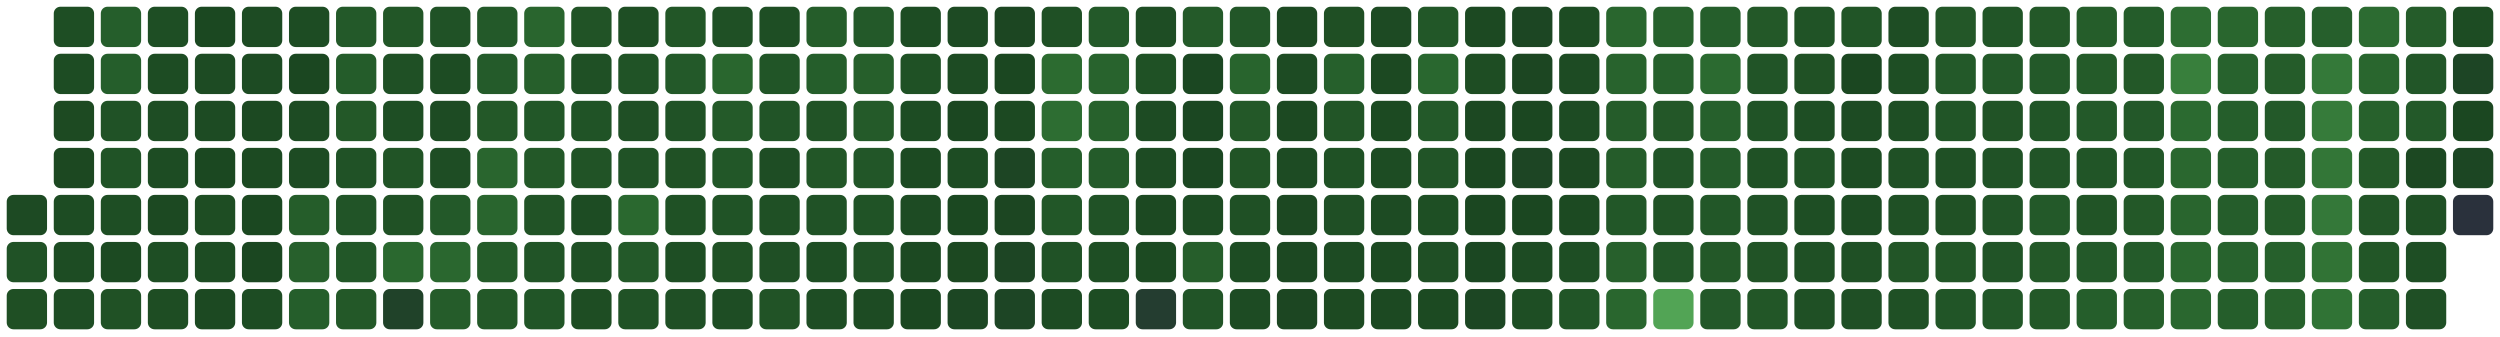
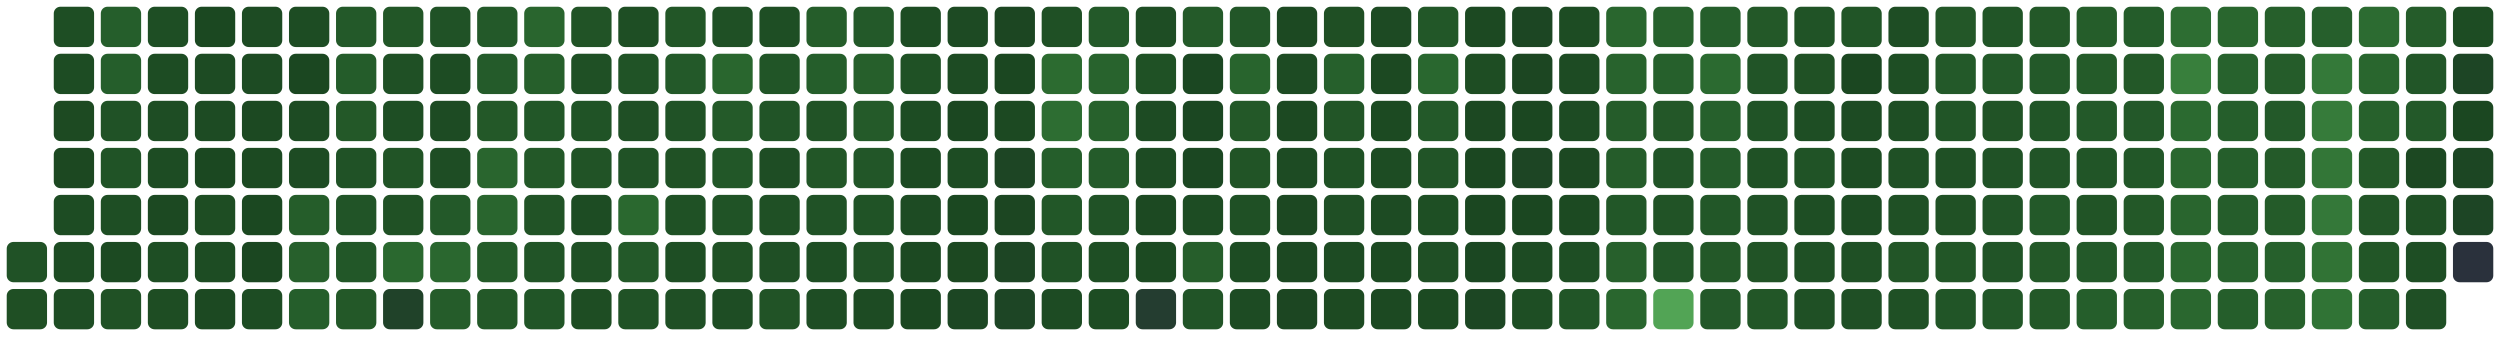
<svg xmlns="http://www.w3.org/2000/svg" width="744" height="100">
-   <rect x="2" y="58" width="12" height="12" rx="2" fill="rgb(29 74 35)" />
  <rect x="2" y="72" width="12" height="12" rx="2" fill="rgb(32 82 38)" />
  <rect x="2" y="86" width="12" height="12" rx="2" fill="rgb(31 79 36)" />
  <rect x="16" y="2" width="12" height="12" rx="2" fill="rgb(30 78 36)" />
  <rect x="16" y="16" width="12" height="12" rx="2" fill="rgb(29 76 35)" />
  <rect x="16" y="30" width="12" height="12" rx="2" fill="rgb(29 74 34)" />
  <rect x="16" y="44" width="12" height="12" rx="2" fill="rgb(28 72 33)" />
  <rect x="16" y="58" width="12" height="12" rx="2" fill="rgb(29 76 35)" />
  <rect x="16" y="72" width="12" height="12" rx="2" fill="rgb(29 76 35)" />
  <rect x="16" y="86" width="12" height="12" rx="2" fill="rgb(30 77 36)" />
  <rect x="30" y="2" width="12" height="12" rx="2" fill="rgb(37 94 43)" />
  <rect x="30" y="16" width="12" height="12" rx="2" fill="rgb(37 94 43)" />
  <rect x="30" y="30" width="12" height="12" rx="2" fill="rgb(32 82 38)" />
  <rect x="30" y="44" width="12" height="12" rx="2" fill="rgb(32 83 38)" />
  <rect x="30" y="58" width="12" height="12" rx="2" fill="rgb(30 78 36)" />
  <rect x="30" y="72" width="12" height="12" rx="2" fill="rgb(28 74 34)" />
  <rect x="30" y="86" width="12" height="12" rx="2" fill="rgb(32 81 37)" />
  <rect x="44" y="2" width="12" height="12" rx="2" fill="rgb(30 78 36)" />
  <rect x="44" y="16" width="12" height="12" rx="2" fill="rgb(29 76 35)" />
  <rect x="44" y="30" width="12" height="12" rx="2" fill="rgb(30 77 36)" />
  <rect x="44" y="44" width="12" height="12" rx="2" fill="rgb(29 76 35)" />
  <rect x="44" y="58" width="12" height="12" rx="2" fill="rgb(28 73 34)" />
  <rect x="44" y="72" width="12" height="12" rx="2" fill="rgb(30 78 36)" />
  <rect x="44" y="86" width="12" height="12" rx="2" fill="rgb(30 77 35)" />
  <rect x="58" y="2" width="12" height="12" rx="2" fill="rgb(27 72 33)" />
  <rect x="58" y="16" width="12" height="12" rx="2" fill="rgb(29 75 35)" />
  <rect x="58" y="30" width="12" height="12" rx="2" fill="rgb(29 75 35)" />
  <rect x="58" y="44" width="12" height="12" rx="2" fill="rgb(27 72 33)" />
  <rect x="58" y="58" width="12" height="12" rx="2" fill="rgb(30 77 35)" />
  <rect x="58" y="72" width="12" height="12" rx="2" fill="rgb(29 76 35)" />
  <rect x="58" y="86" width="12" height="12" rx="2" fill="rgb(28 73 34)" />
  <rect x="72" y="2" width="12" height="12" rx="2" fill="rgb(29 75 35)" />
  <rect x="72" y="16" width="12" height="12" rx="2" fill="rgb(29 75 35)" />
  <rect x="72" y="30" width="12" height="12" rx="2" fill="rgb(28 73 34)" />
  <rect x="72" y="44" width="12" height="12" rx="2" fill="rgb(28 74 34)" />
  <rect x="72" y="58" width="12" height="12" rx="2" fill="rgb(27 72 33)" />
  <rect x="72" y="72" width="12" height="12" rx="2" fill="rgb(27 71 33)" />
  <rect x="72" y="86" width="12" height="12" rx="2" fill="rgb(29 76 35)" />
  <rect x="86" y="2" width="12" height="12" rx="2" fill="rgb(29 76 35)" />
  <rect x="86" y="16" width="12" height="12" rx="2" fill="rgb(27 71 33)" />
  <rect x="86" y="30" width="12" height="12" rx="2" fill="rgb(29 75 35)" />
  <rect x="86" y="44" width="12" height="12" rx="2" fill="rgb(29 75 35)" />
  <rect x="86" y="58" width="12" height="12" rx="2" fill="rgb(37 93 42)" />
  <rect x="86" y="72" width="12" height="12" rx="2" fill="rgb(39 96 44)" />
  <rect x="86" y="86" width="12" height="12" rx="2" fill="rgb(37 94 43)" />
  <rect x="100" y="2" width="12" height="12" rx="2" fill="rgb(35 89 41)" />
  <rect x="100" y="16" width="12" height="12" rx="2" fill="rgb(36 92 42)" />
  <rect x="100" y="30" width="12" height="12" rx="2" fill="rgb(35 88 40)" />
  <rect x="100" y="44" width="12" height="12" rx="2" fill="rgb(32 82 38)" />
  <rect x="100" y="58" width="12" height="12" rx="2" fill="rgb(33 84 39)" />
  <rect x="100" y="72" width="12" height="12" rx="2" fill="rgb(34 87 40)" />
  <rect x="100" y="86" width="12" height="12" rx="2" fill="rgb(35 88 40)" />
  <rect x="114" y="2" width="12" height="12" rx="2" fill="rgb(34 86 39)" />
  <rect x="114" y="16" width="12" height="12" rx="2" fill="rgb(31 80 37)" />
  <rect x="114" y="30" width="12" height="12" rx="2" fill="rgb(30 78 36)" />
  <rect x="114" y="44" width="12" height="12" rx="2" fill="rgb(33 84 38)" />
  <rect x="114" y="58" width="12" height="12" rx="2" fill="rgb(32 81 37)" />
  <rect x="114" y="72" width="12" height="12" rx="2" fill="rgb(42 104 47)" />
  <rect x="114" y="86" width="12" height="12" rx="2" fill="rgb(32 66 41)" />
  <rect x="128" y="2" width="12" height="12" rx="2" fill="rgb(32 82 38)" />
  <rect x="128" y="16" width="12" height="12" rx="2" fill="rgb(29 76 35)" />
  <rect x="128" y="30" width="12" height="12" rx="2" fill="rgb(29 75 35)" />
  <rect x="128" y="44" width="12" height="12" rx="2" fill="rgb(30 77 36)" />
  <rect x="128" y="58" width="12" height="12" rx="2" fill="rgb(35 89 41)" />
  <rect x="128" y="72" width="12" height="12" rx="2" fill="rgb(42 103 47)" />
  <rect x="128" y="86" width="12" height="12" rx="2" fill="rgb(37 92 42)" />
  <rect x="142" y="2" width="12" height="12" rx="2" fill="rgb(35 89 41)" />
  <rect x="142" y="16" width="12" height="12" rx="2" fill="rgb(36 91 42)" />
  <rect x="142" y="30" width="12" height="12" rx="2" fill="rgb(35 88 40)" />
  <rect x="142" y="44" width="12" height="12" rx="2" fill="rgb(41 101 46)" />
  <rect x="142" y="58" width="12" height="12" rx="2" fill="rgb(41 101 46)" />
  <rect x="142" y="72" width="12" height="12" rx="2" fill="rgb(36 91 41)" />
  <rect x="142" y="86" width="12" height="12" rx="2" fill="rgb(35 88 40)" />
  <rect x="156" y="2" width="12" height="12" rx="2" fill="rgb(41 101 46)" />
  <rect x="156" y="16" width="12" height="12" rx="2" fill="rgb(38 95 43)" />
  <rect x="156" y="30" width="12" height="12" rx="2" fill="rgb(34 87 40)" />
  <rect x="156" y="44" width="12" height="12" rx="2" fill="rgb(35 88 40)" />
  <rect x="156" y="58" width="12" height="12" rx="2" fill="rgb(33 83 38)" />
  <rect x="156" y="72" width="12" height="12" rx="2" fill="rgb(33 84 39)" />
  <rect x="156" y="86" width="12" height="12" rx="2" fill="rgb(33 85 39)" />
  <rect x="170" y="2" width="12" height="12" rx="2" fill="rgb(33 83 38)" />
  <rect x="170" y="16" width="12" height="12" rx="2" fill="rgb(31 80 37)" />
  <rect x="170" y="30" width="12" height="12" rx="2" fill="rgb(32 83 38)" />
  <rect x="170" y="44" width="12" height="12" rx="2" fill="rgb(33 83 38)" />
  <rect x="170" y="58" width="12" height="12" rx="2" fill="rgb(29 76 35)" />
  <rect x="170" y="72" width="12" height="12" rx="2" fill="rgb(31 80 37)" />
  <rect x="170" y="86" width="12" height="12" rx="2" fill="rgb(30 77 35)" />
  <rect x="184" y="2" width="12" height="12" rx="2" fill="rgb(30 78 36)" />
  <rect x="184" y="16" width="12" height="12" rx="2" fill="rgb(32 83 38)" />
  <rect x="184" y="30" width="12" height="12" rx="2" fill="rgb(31 79 37)" />
  <rect x="184" y="44" width="12" height="12" rx="2" fill="rgb(32 82 38)" />
  <rect x="184" y="58" width="12" height="12" rx="2" fill="rgb(42 104 47)" />
  <rect x="184" y="72" width="12" height="12" rx="2" fill="rgb(35 89 41)" />
  <rect x="184" y="86" width="12" height="12" rx="2" fill="rgb(32 82 38)" />
  <rect x="198" y="2" width="12" height="12" rx="2" fill="rgb(34 86 39)" />
  <rect x="198" y="16" width="12" height="12" rx="2" fill="rgb(35 89 41)" />
  <rect x="198" y="30" width="12" height="12" rx="2" fill="rgb(32 82 38)" />
  <rect x="198" y="44" width="12" height="12" rx="2" fill="rgb(32 81 37)" />
  <rect x="198" y="58" width="12" height="12" rx="2" fill="rgb(31 81 37)" />
  <rect x="198" y="72" width="12" height="12" rx="2" fill="rgb(30 78 36)" />
  <rect x="198" y="86" width="12" height="12" rx="2" fill="rgb(31 79 37)" />
  <rect x="212" y="2" width="12" height="12" rx="2" fill="rgb(31 80 37)" />
  <rect x="212" y="16" width="12" height="12" rx="2" fill="rgb(41 102 46)" />
  <rect x="212" y="30" width="12" height="12" rx="2" fill="rgb(36 90 41)" />
  <rect x="212" y="44" width="12" height="12" rx="2" fill="rgb(34 87 40)" />
  <rect x="212" y="58" width="12" height="12" rx="2" fill="rgb(32 83 38)" />
  <rect x="212" y="72" width="12" height="12" rx="2" fill="rgb(32 81 37)" />
  <rect x="212" y="86" width="12" height="12" rx="2" fill="rgb(30 77 36)" />
  <rect x="226" y="2" width="12" height="12" rx="2" fill="rgb(30 78 36)" />
  <rect x="226" y="16" width="12" height="12" rx="2" fill="rgb(33 85 39)" />
  <rect x="226" y="30" width="12" height="12" rx="2" fill="rgb(33 84 39)" />
  <rect x="226" y="44" width="12" height="12" rx="2" fill="rgb(30 77 36)" />
  <rect x="226" y="58" width="12" height="12" rx="2" fill="rgb(31 80 37)" />
  <rect x="226" y="72" width="12" height="12" rx="2" fill="rgb(31 79 37)" />
  <rect x="226" y="86" width="12" height="12" rx="2" fill="rgb(33 83 38)" />
  <rect x="240" y="2" width="12" height="12" rx="2" fill="rgb(37 93 42)" />
  <rect x="240" y="16" width="12" height="12" rx="2" fill="rgb(37 94 43)" />
  <rect x="240" y="30" width="12" height="12" rx="2" fill="rgb(33 83 38)" />
  <rect x="240" y="44" width="12" height="12" rx="2" fill="rgb(34 86 39)" />
  <rect x="240" y="58" width="12" height="12" rx="2" fill="rgb(32 82 38)" />
  <rect x="240" y="72" width="12" height="12" rx="2" fill="rgb(30 78 36)" />
  <rect x="240" y="86" width="12" height="12" rx="2" fill="rgb(30 77 36)" />
  <rect x="254" y="2" width="12" height="12" rx="2" fill="rgb(35 89 41)" />
  <rect x="254" y="16" width="12" height="12" rx="2" fill="rgb(38 95 43)" />
  <rect x="254" y="30" width="12" height="12" rx="2" fill="rgb(36 90 41)" />
  <rect x="254" y="44" width="12" height="12" rx="2" fill="rgb(34 86 40)" />
  <rect x="254" y="58" width="12" height="12" rx="2" fill="rgb(32 83 38)" />
  <rect x="254" y="72" width="12" height="12" rx="2" fill="rgb(32 81 38)" />
  <rect x="254" y="86" width="12" height="12" rx="2" fill="rgb(29 75 35)" />
  <rect x="268" y="2" width="12" height="12" rx="2" fill="rgb(29 76 35)" />
  <rect x="268" y="16" width="12" height="12" rx="2" fill="rgb(31 81 37)" />
  <rect x="268" y="30" width="12" height="12" rx="2" fill="rgb(29 76 35)" />
  <rect x="268" y="44" width="12" height="12" rx="2" fill="rgb(28 74 34)" />
  <rect x="268" y="58" width="12" height="12" rx="2" fill="rgb(29 75 35)" />
  <rect x="268" y="72" width="12" height="12" rx="2" fill="rgb(28 73 34)" />
  <rect x="268" y="86" width="12" height="12" rx="2" fill="rgb(27 71 33)" />
  <rect x="282" y="2" width="12" height="12" rx="2" fill="rgb(29 74 35)" />
  <rect x="282" y="16" width="12" height="12" rx="2" fill="rgb(29 75 35)" />
  <rect x="282" y="30" width="12" height="12" rx="2" fill="rgb(27 71 33)" />
  <rect x="282" y="44" width="12" height="12" rx="2" fill="rgb(29 76 35)" />
  <rect x="282" y="58" width="12" height="12" rx="2" fill="rgb(27 72 33)" />
  <rect x="282" y="72" width="12" height="12" rx="2" fill="rgb(28 72 33)" />
  <rect x="282" y="86" width="12" height="12" rx="2" fill="rgb(28 70 35)" />
  <rect x="296" y="2" width="12" height="12" rx="2" fill="rgb(28 70 34)" />
  <rect x="296" y="16" width="12" height="12" rx="2" fill="rgb(27 71 33)" />
  <rect x="296" y="30" width="12" height="12" rx="2" fill="rgb(28 73 34)" />
  <rect x="296" y="44" width="12" height="12" rx="2" fill="rgb(29 69 36)" />
  <rect x="296" y="58" width="12" height="12" rx="2" fill="rgb(28 70 34)" />
  <rect x="296" y="72" width="12" height="12" rx="2" fill="rgb(29 69 36)" />
  <rect x="296" y="86" width="12" height="12" rx="2" fill="rgb(29 69 37)" />
  <rect x="310" y="2" width="12" height="12" rx="2" fill="rgb(31 80 37)" />
  <rect x="310" y="16" width="12" height="12" rx="2" fill="rgb(44 107 48)" />
  <rect x="310" y="30" width="12" height="12" rx="2" fill="rgb(45 109 50)" />
  <rect x="310" y="44" width="12" height="12" rx="2" fill="rgb(37 94 43)" />
  <rect x="310" y="58" width="12" height="12" rx="2" fill="rgb(34 87 40)" />
  <rect x="310" y="72" width="12" height="12" rx="2" fill="rgb(32 82 38)" />
  <rect x="310" y="86" width="12" height="12" rx="2" fill="rgb(29 75 35)" />
  <rect x="324" y="2" width="12" height="12" rx="2" fill="rgb(35 89 41)" />
  <rect x="324" y="16" width="12" height="12" rx="2" fill="rgb(40 99 45)" />
  <rect x="324" y="30" width="12" height="12" rx="2" fill="rgb(39 97 44)" />
  <rect x="324" y="44" width="12" height="12" rx="2" fill="rgb(36 91 42)" />
  <rect x="324" y="58" width="12" height="12" rx="2" fill="rgb(32 82 38)" />
  <rect x="324" y="72" width="12" height="12" rx="2" fill="rgb(30 78 36)" />
  <rect x="324" y="86" width="12" height="12" rx="2" fill="rgb(29 76 35)" />
  <rect x="338" y="2" width="12" height="12" rx="2" fill="rgb(30 77 36)" />
  <rect x="338" y="16" width="12" height="12" rx="2" fill="rgb(31 81 37)" />
  <rect x="338" y="30" width="12" height="12" rx="2" fill="rgb(29 75 35)" />
  <rect x="338" y="44" width="12" height="12" rx="2" fill="rgb(29 75 35)" />
  <rect x="338" y="58" width="12" height="12" rx="2" fill="rgb(28 73 34)" />
  <rect x="338" y="72" width="12" height="12" rx="2" fill="rgb(28 74 34)" />
  <rect x="338" y="86" width="12" height="12" rx="2" fill="rgb(36 61 48)" />
  <rect x="352" y="2" width="12" height="12" rx="2" fill="rgb(36 90 41)" />
  <rect x="352" y="16" width="12" height="12" rx="2" fill="rgb(27 71 34)" />
  <rect x="352" y="30" width="12" height="12" rx="2" fill="rgb(27 71 34)" />
  <rect x="352" y="44" width="12" height="12" rx="2" fill="rgb(27 71 34)" />
  <rect x="352" y="58" width="12" height="12" rx="2" fill="rgb(29 76 35)" />
  <rect x="352" y="72" width="12" height="12" rx="2" fill="rgb(38 94 43)" />
  <rect x="352" y="86" width="12" height="12" rx="2" fill="rgb(33 84 39)" />
  <rect x="366" y="2" width="12" height="12" rx="2" fill="rgb(34 86 40)" />
  <rect x="366" y="16" width="12" height="12" rx="2" fill="rgb(40 100 45)" />
  <rect x="366" y="30" width="12" height="12" rx="2" fill="rgb(35 88 40)" />
  <rect x="366" y="44" width="12" height="12" rx="2" fill="rgb(33 84 38)" />
  <rect x="366" y="58" width="12" height="12" rx="2" fill="rgb(31 80 37)" />
  <rect x="366" y="72" width="12" height="12" rx="2" fill="rgb(29 76 35)" />
  <rect x="366" y="86" width="12" height="12" rx="2" fill="rgb(29 75 35)" />
  <rect x="380" y="2" width="12" height="12" rx="2" fill="rgb(28 73 34)" />
  <rect x="380" y="16" width="12" height="12" rx="2" fill="rgb(29 75 35)" />
  <rect x="380" y="30" width="12" height="12" rx="2" fill="rgb(28 73 34)" />
  <rect x="380" y="44" width="12" height="12" rx="2" fill="rgb(29 75 35)" />
  <rect x="380" y="58" width="12" height="12" rx="2" fill="rgb(28 72 34)" />
  <rect x="380" y="72" width="12" height="12" rx="2" fill="rgb(28 72 34)" />
  <rect x="380" y="86" width="12" height="12" rx="2" fill="rgb(28 70 34)" />
  <rect x="394" y="2" width="12" height="12" rx="2" fill="rgb(31 79 36)" />
  <rect x="394" y="16" width="12" height="12" rx="2" fill="rgb(38 96 44)" />
  <rect x="394" y="30" width="12" height="12" rx="2" fill="rgb(34 85 39)" />
  <rect x="394" y="44" width="12" height="12" rx="2" fill="rgb(31 81 37)" />
  <rect x="394" y="58" width="12" height="12" rx="2" fill="rgb(31 79 37)" />
  <rect x="394" y="72" width="12" height="12" rx="2" fill="rgb(29 75 35)" />
  <rect x="394" y="86" width="12" height="12" rx="2" fill="rgb(29 74 34)" />
  <rect x="408" y="2" width="12" height="12" rx="2" fill="rgb(29 74 35)" />
  <rect x="408" y="16" width="12" height="12" rx="2" fill="rgb(28 73 34)" />
  <rect x="408" y="30" width="12" height="12" rx="2" fill="rgb(28 74 34)" />
  <rect x="408" y="44" width="12" height="12" rx="2" fill="rgb(29 76 35)" />
  <rect x="408" y="58" width="12" height="12" rx="2" fill="rgb(29 75 35)" />
  <rect x="408" y="72" width="12" height="12" rx="2" fill="rgb(28 74 34)" />
  <rect x="408" y="86" width="12" height="12" rx="2" fill="rgb(28 73 34)" />
  <rect x="422" y="2" width="12" height="12" rx="2" fill="rgb(34 87 40)" />
  <rect x="422" y="16" width="12" height="12" rx="2" fill="rgb(41 103 47)" />
  <rect x="422" y="30" width="12" height="12" rx="2" fill="rgb(35 89 41)" />
  <rect x="422" y="44" width="12" height="12" rx="2" fill="rgb(33 84 39)" />
  <rect x="422" y="58" width="12" height="12" rx="2" fill="rgb(30 79 36)" />
  <rect x="422" y="72" width="12" height="12" rx="2" fill="rgb(31 79 37)" />
  <rect x="422" y="86" width="12" height="12" rx="2" fill="rgb(28 74 34)" />
  <rect x="436" y="2" width="12" height="12" rx="2" fill="rgb(28 73 34)" />
  <rect x="436" y="16" width="12" height="12" rx="2" fill="rgb(30 77 35)" />
  <rect x="436" y="30" width="12" height="12" rx="2" fill="rgb(28 72 34)" />
  <rect x="436" y="44" width="12" height="12" rx="2" fill="rgb(27 71 33)" />
  <rect x="436" y="58" width="12" height="12" rx="2" fill="rgb(27 71 33)" />
  <rect x="436" y="72" width="12" height="12" rx="2" fill="rgb(27 71 34)" />
  <rect x="436" y="86" width="12" height="12" rx="2" fill="rgb(28 70 35)" />
  <rect x="450" y="2" width="12" height="12" rx="2" fill="rgb(28 70 35)" />
  <rect x="450" y="16" width="12" height="12" rx="2" fill="rgb(28 70 34)" />
  <rect x="450" y="30" width="12" height="12" rx="2" fill="rgb(27 71 33)" />
  <rect x="450" y="44" width="12" height="12" rx="2" fill="rgb(29 69 36)" />
  <rect x="450" y="58" width="12" height="12" rx="2" fill="rgb(27 71 33)" />
  <rect x="450" y="72" width="12" height="12" rx="2" fill="rgb(29 75 35)" />
  <rect x="450" y="86" width="12" height="12" rx="2" fill="rgb(30 78 36)" />
  <rect x="464" y="2" width="12" height="12" rx="2" fill="rgb(29 76 35)" />
  <rect x="464" y="16" width="12" height="12" rx="2" fill="rgb(29 75 35)" />
  <rect x="464" y="30" width="12" height="12" rx="2" fill="rgb(29 75 35)" />
  <rect x="464" y="44" width="12" height="12" rx="2" fill="rgb(28 72 34)" />
  <rect x="464" y="58" width="12" height="12" rx="2" fill="rgb(28 74 34)" />
  <rect x="464" y="72" width="12" height="12" rx="2" fill="rgb(30 78 36)" />
  <rect x="464" y="86" width="12" height="12" rx="2" fill="rgb(33 85 39)" />
  <rect x="478" y="2" width="12" height="12" rx="2" fill="rgb(41 102 46)" />
  <rect x="478" y="16" width="12" height="12" rx="2" fill="rgb(40 99 45)" />
  <rect x="478" y="30" width="12" height="12" rx="2" fill="rgb(37 92 42)" />
  <rect x="478" y="44" width="12" height="12" rx="2" fill="rgb(37 92 42)" />
  <rect x="478" y="58" width="12" height="12" rx="2" fill="rgb(34 87 40)" />
  <rect x="478" y="72" width="12" height="12" rx="2" fill="rgb(39 96 44)" />
  <rect x="478" y="86" width="12" height="12" rx="2" fill="rgb(41 102 46)" />
  <rect x="492" y="2" width="12" height="12" rx="2" fill="rgb(39 97 44)" />
  <rect x="492" y="16" width="12" height="12" rx="2" fill="rgb(38 96 44)" />
  <rect x="492" y="30" width="12" height="12" rx="2" fill="rgb(35 87 40)" />
  <rect x="492" y="44" width="12" height="12" rx="2" fill="rgb(33 84 39)" />
  <rect x="492" y="58" width="12" height="12" rx="2" fill="rgb(33 83 38)" />
  <rect x="492" y="72" width="12" height="12" rx="2" fill="rgb(34 86 40)" />
  <rect x="492" y="86" width="12" height="12" rx="2" fill="rgb(82 164 85)" />
  <rect x="506" y="2" width="12" height="12" rx="2" fill="rgb(37 94 43)" />
  <rect x="506" y="16" width="12" height="12" rx="2" fill="rgb(43 106 48)" />
  <rect x="506" y="30" width="12" height="12" rx="2" fill="rgb(38 96 44)" />
  <rect x="506" y="44" width="12" height="12" rx="2" fill="rgb(36 91 42)" />
  <rect x="506" y="58" width="12" height="12" rx="2" fill="rgb(34 87 40)" />
  <rect x="506" y="72" width="12" height="12" rx="2" fill="rgb(35 88 40)" />
  <rect x="506" y="86" width="12" height="12" rx="2" fill="rgb(35 88 41)" />
  <rect x="520" y="2" width="12" height="12" rx="2" fill="rgb(35 88 40)" />
  <rect x="520" y="16" width="12" height="12" rx="2" fill="rgb(33 84 39)" />
  <rect x="520" y="30" width="12" height="12" rx="2" fill="rgb(32 83 38)" />
  <rect x="520" y="44" width="12" height="12" rx="2" fill="rgb(31 81 37)" />
  <rect x="520" y="58" width="12" height="12" rx="2" fill="rgb(32 82 38)" />
  <rect x="520" y="72" width="12" height="12" rx="2" fill="rgb(33 83 38)" />
  <rect x="520" y="86" width="12" height="12" rx="2" fill="rgb(34 86 39)" />
  <rect x="534" y="2" width="12" height="12" rx="2" fill="rgb(32 83 38)" />
  <rect x="534" y="16" width="12" height="12" rx="2" fill="rgb(32 81 37)" />
  <rect x="534" y="30" width="12" height="12" rx="2" fill="rgb(30 78 36)" />
  <rect x="534" y="44" width="12" height="12" rx="2" fill="rgb(32 83 38)" />
  <rect x="534" y="58" width="12" height="12" rx="2" fill="rgb(30 78 36)" />
  <rect x="534" y="72" width="12" height="12" rx="2" fill="rgb(31 80 37)" />
  <rect x="534" y="86" width="12" height="12" rx="2" fill="rgb(31 80 37)" />
  <rect x="548" y="2" width="12" height="12" rx="2" fill="rgb(33 85 39)" />
  <rect x="548" y="16" width="12" height="12" rx="2" fill="rgb(27 71 33)" />
  <rect x="548" y="30" width="12" height="12" rx="2" fill="rgb(29 75 35)" />
  <rect x="548" y="44" width="12" height="12" rx="2" fill="rgb(29 76 35)" />
  <rect x="548" y="58" width="12" height="12" rx="2" fill="rgb(29 76 35)" />
  <rect x="548" y="72" width="12" height="12" rx="2" fill="rgb(31 80 37)" />
  <rect x="548" y="86" width="12" height="12" rx="2" fill="rgb(31 79 37)" />
  <rect x="562" y="2" width="12" height="12" rx="2" fill="rgb(30 77 36)" />
  <rect x="562" y="16" width="12" height="12" rx="2" fill="rgb(30 78 36)" />
  <rect x="562" y="30" width="12" height="12" rx="2" fill="rgb(30 78 36)" />
  <rect x="562" y="44" width="12" height="12" rx="2" fill="rgb(31 80 37)" />
  <rect x="562" y="58" width="12" height="12" rx="2" fill="rgb(31 80 37)" />
  <rect x="562" y="72" width="12" height="12" rx="2" fill="rgb(34 85 39)" />
  <rect x="562" y="86" width="12" height="12" rx="2" fill="rgb(31 80 37)" />
  <rect x="576" y="2" width="12" height="12" rx="2" fill="rgb(35 87 40)" />
  <rect x="576" y="16" width="12" height="12" rx="2" fill="rgb(35 89 41)" />
  <rect x="576" y="30" width="12" height="12" rx="2" fill="rgb(33 85 39)" />
  <rect x="576" y="44" width="12" height="12" rx="2" fill="rgb(31 80 37)" />
  <rect x="576" y="58" width="12" height="12" rx="2" fill="rgb(32 81 37)" />
  <rect x="576" y="72" width="12" height="12" rx="2" fill="rgb(34 86 39)" />
  <rect x="576" y="86" width="12" height="12" rx="2" fill="rgb(33 85 39)" />
  <rect x="590" y="2" width="12" height="12" rx="2" fill="rgb(33 85 39)" />
  <rect x="590" y="16" width="12" height="12" rx="2" fill="rgb(35 89 41)" />
  <rect x="590" y="30" width="12" height="12" rx="2" fill="rgb(33 83 38)" />
  <rect x="590" y="44" width="12" height="12" rx="2" fill="rgb(32 82 38)" />
  <rect x="590" y="58" width="12" height="12" rx="2" fill="rgb(33 84 39)" />
  <rect x="590" y="72" width="12" height="12" rx="2" fill="rgb(33 84 39)" />
  <rect x="590" y="86" width="12" height="12" rx="2" fill="rgb(34 87 40)" />
  <rect x="604" y="2" width="12" height="12" rx="2" fill="rgb(35 88 40)" />
  <rect x="604" y="16" width="12" height="12" rx="2" fill="rgb(35 89 41)" />
  <rect x="604" y="30" width="12" height="12" rx="2" fill="rgb(33 85 39)" />
  <rect x="604" y="44" width="12" height="12" rx="2" fill="rgb(33 84 39)" />
  <rect x="604" y="58" width="12" height="12" rx="2" fill="rgb(35 89 41)" />
  <rect x="604" y="72" width="12" height="12" rx="2" fill="rgb(35 88 40)" />
  <rect x="604" y="86" width="12" height="12" rx="2" fill="rgb(35 88 40)" />
  <rect x="618" y="2" width="12" height="12" rx="2" fill="rgb(37 93 42)" />
  <rect x="618" y="16" width="12" height="12" rx="2" fill="rgb(36 91 41)" />
  <rect x="618" y="30" width="12" height="12" rx="2" fill="rgb(35 89 41)" />
  <rect x="618" y="44" width="12" height="12" rx="2" fill="rgb(33 85 39)" />
  <rect x="618" y="58" width="12" height="12" rx="2" fill="rgb(33 84 38)" />
  <rect x="618" y="72" width="12" height="12" rx="2" fill="rgb(35 89 41)" />
  <rect x="618" y="86" width="12" height="12" rx="2" fill="rgb(37 94 43)" />
  <rect x="632" y="2" width="12" height="12" rx="2" fill="rgb(36 92 42)" />
  <rect x="632" y="16" width="12" height="12" rx="2" fill="rgb(35 88 40)" />
  <rect x="632" y="30" width="12" height="12" rx="2" fill="rgb(35 88 41)" />
  <rect x="632" y="44" width="12" height="12" rx="2" fill="rgb(34 87 40)" />
  <rect x="632" y="58" width="12" height="12" rx="2" fill="rgb(35 88 40)" />
  <rect x="632" y="72" width="12" height="12" rx="2" fill="rgb(36 91 42)" />
  <rect x="632" y="86" width="12" height="12" rx="2" fill="rgb(38 95 43)" />
  <rect x="646" y="2" width="12" height="12" rx="2" fill="rgb(45 109 50)" />
  <rect x="646" y="16" width="12" height="12" rx="2" fill="rgb(56 127 60)" />
  <rect x="646" y="30" width="12" height="12" rx="2" fill="rgb(43 106 48)" />
  <rect x="646" y="44" width="12" height="12" rx="2" fill="rgb(42 103 47)" />
  <rect x="646" y="58" width="12" height="12" rx="2" fill="rgb(41 101 46)" />
  <rect x="646" y="72" width="12" height="12" rx="2" fill="rgb(42 104 47)" />
  <rect x="646" y="86" width="12" height="12" rx="2" fill="rgb(42 103 47)" />
  <rect x="660" y="2" width="12" height="12" rx="2" fill="rgb(41 102 46)" />
  <rect x="660" y="16" width="12" height="12" rx="2" fill="rgb(39 98 45)" />
  <rect x="660" y="30" width="12" height="12" rx="2" fill="rgb(37 94 43)" />
  <rect x="660" y="44" width="12" height="12" rx="2" fill="rgb(37 94 43)" />
  <rect x="660" y="58" width="12" height="12" rx="2" fill="rgb(37 93 43)" />
  <rect x="660" y="72" width="12" height="12" rx="2" fill="rgb(39 98 45)" />
  <rect x="660" y="86" width="12" height="12" rx="2" fill="rgb(37 94 43)" />
  <rect x="674" y="2" width="12" height="12" rx="2" fill="rgb(38 95 43)" />
  <rect x="674" y="16" width="12" height="12" rx="2" fill="rgb(37 92 42)" />
  <rect x="674" y="30" width="12" height="12" rx="2" fill="rgb(35 89 41)" />
  <rect x="674" y="44" width="12" height="12" rx="2" fill="rgb(36 90 41)" />
  <rect x="674" y="58" width="12" height="12" rx="2" fill="rgb(36 91 41)" />
  <rect x="674" y="72" width="12" height="12" rx="2" fill="rgb(38 96 44)" />
  <rect x="674" y="86" width="12" height="12" rx="2" fill="rgb(39 97 44)" />
  <rect x="688" y="2" width="12" height="12" rx="2" fill="rgb(38 95 44)" />
  <rect x="688" y="16" width="12" height="12" rx="2" fill="rgb(52 121 57)" />
  <rect x="688" y="30" width="12" height="12" rx="2" fill="rgb(54 123 58)" />
  <rect x="688" y="44" width="12" height="12" rx="2" fill="rgb(51 118 55)" />
  <rect x="688" y="58" width="12" height="12" rx="2" fill="rgb(52 120 57)" />
  <rect x="688" y="72" width="12" height="12" rx="2" fill="rgb(49 115 53)" />
  <rect x="688" y="86" width="12" height="12" rx="2" fill="rgb(48 115 53)" />
  <rect x="702" y="2" width="12" height="12" rx="2" fill="rgb(44 107 49)" />
  <rect x="702" y="16" width="12" height="12" rx="2" fill="rgb(41 102 46)" />
  <rect x="702" y="30" width="12" height="12" rx="2" fill="rgb(39 97 44)" />
  <rect x="702" y="44" width="12" height="12" rx="2" fill="rgb(35 88 40)" />
  <rect x="702" y="58" width="12" height="12" rx="2" fill="rgb(34 85 39)" />
  <rect x="702" y="72" width="12" height="12" rx="2" fill="rgb(34 86 39)" />
  <rect x="702" y="86" width="12" height="12" rx="2" fill="rgb(37 93 43)" />
  <rect x="716" y="2" width="12" height="12" rx="2" fill="rgb(37 92 42)" />
  <rect x="716" y="16" width="12" height="12" rx="2" fill="rgb(34 86 40)" />
  <rect x="716" y="30" width="12" height="12" rx="2" fill="rgb(35 89 41)" />
  <rect x="716" y="44" width="12" height="12" rx="2" fill="rgb(28 72 34)" />
  <rect x="716" y="58" width="12" height="12" rx="2" fill="rgb(31 80 37)" />
  <rect x="716" y="72" width="12" height="12" rx="2" fill="rgb(30 78 36)" />
  <rect x="716" y="86" width="12" height="12" rx="2" fill="rgb(31 79 37)" />
  <rect x="730" y="2" width="12" height="12" rx="2" fill="rgb(29 76 35)" />
  <rect x="730" y="16" width="12" height="12" rx="2" fill="rgb(29 69 37)" />
  <rect x="730" y="30" width="12" height="12" rx="2" fill="rgb(27 71 33)" />
  <rect x="730" y="44" width="12" height="12" rx="2" fill="rgb(28 70 35)" />
-   <rect x="730" y="58" width="12" height="12" rx="2" fill="#2A313C" />
+   <rect x="730" y="58" width="12" height="12" rx="2" fill="rgb(29 69 37)" />
+   <rect x="730" y="72" width="12" height="12" rx="2" fill="#2A313C" />
</svg>
